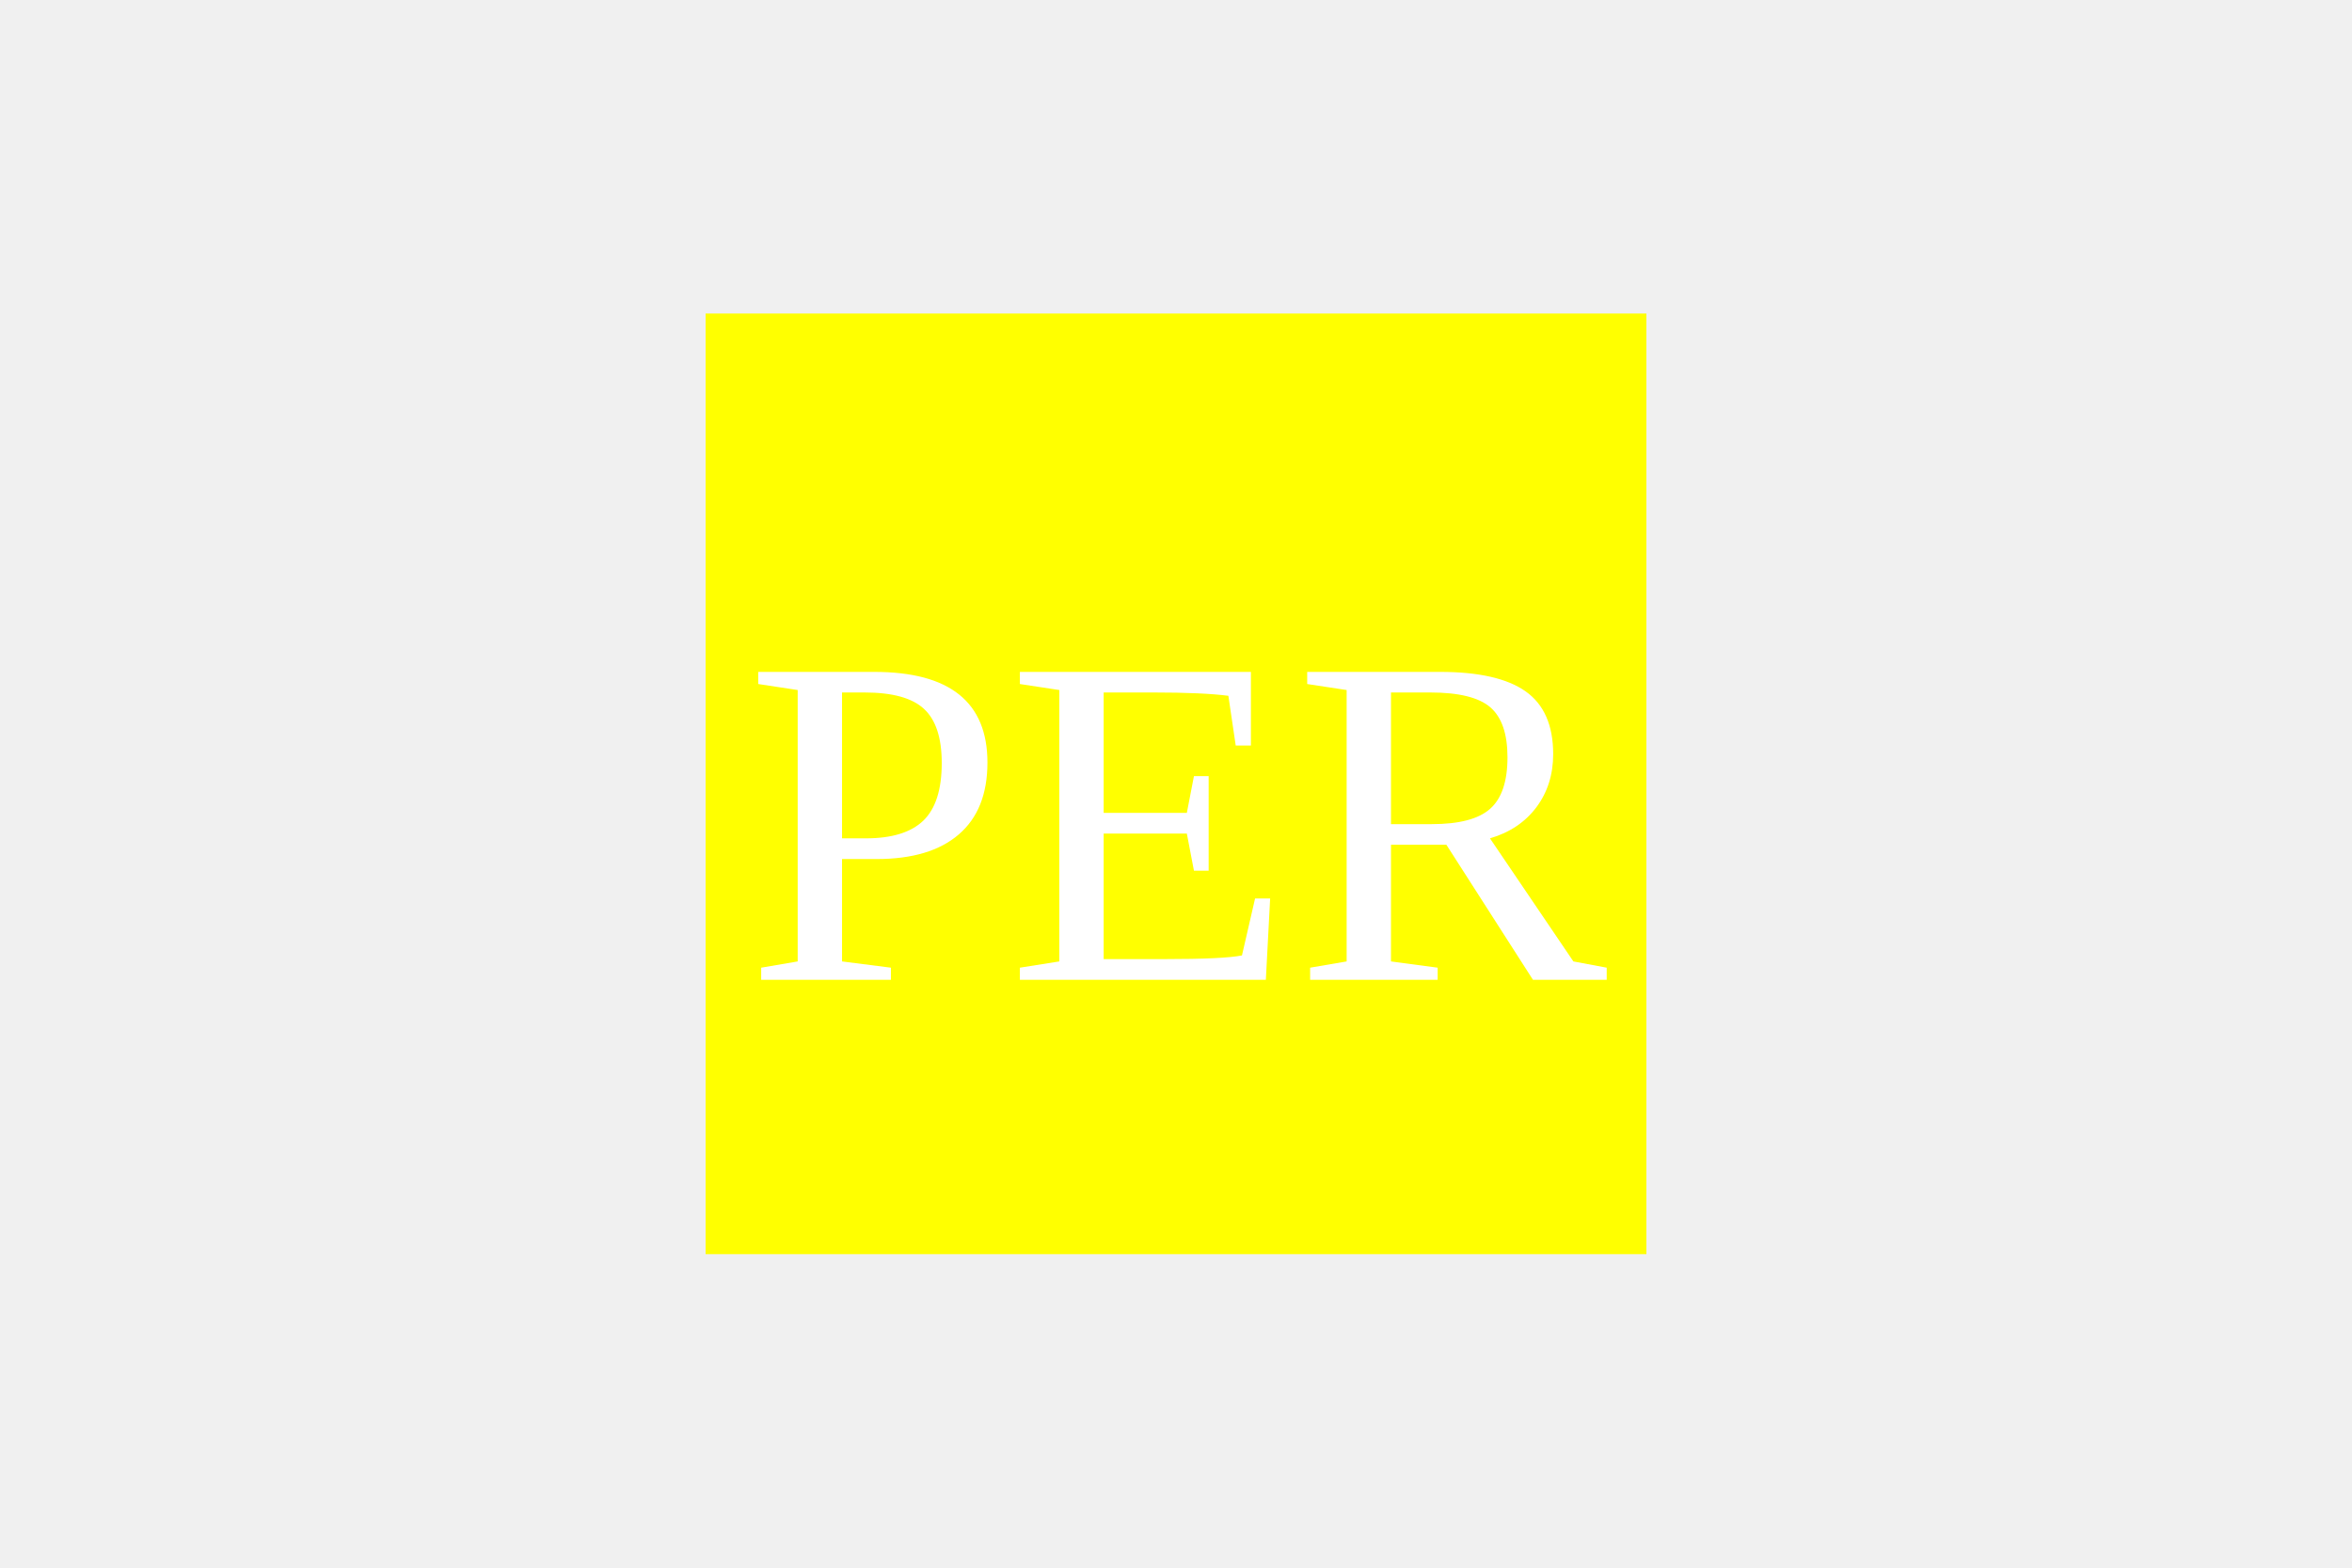
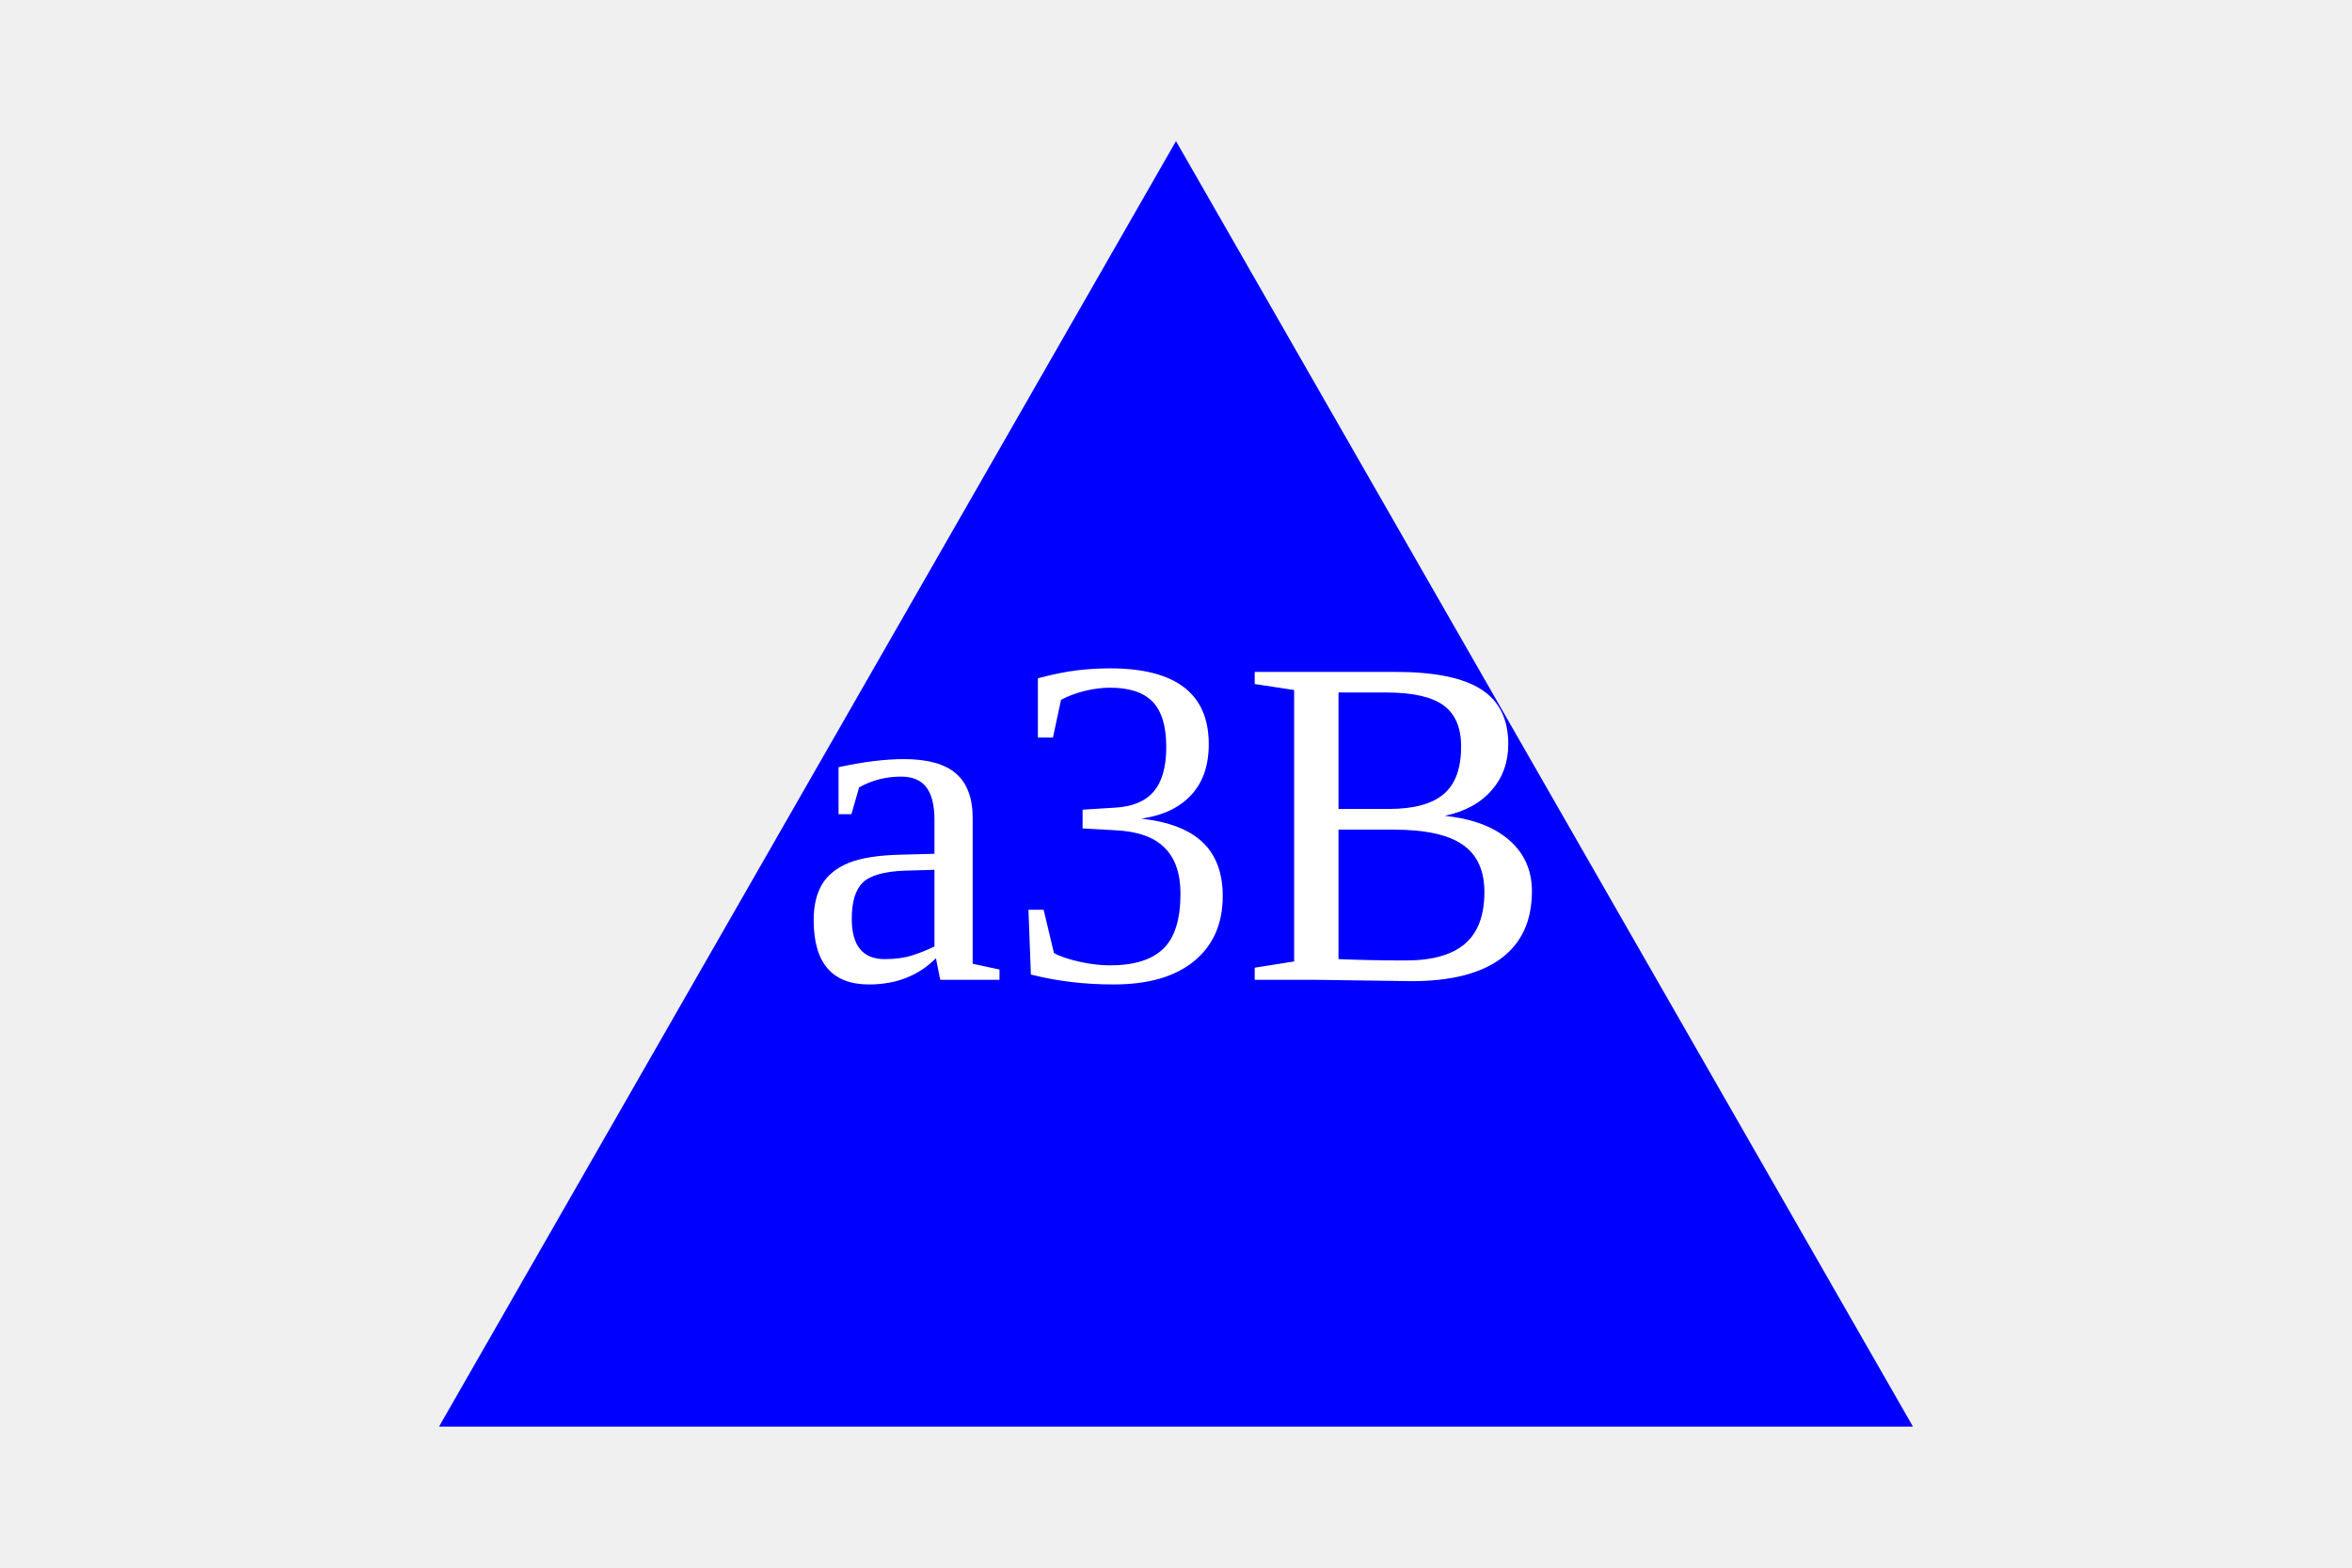
<svg xmlns="http://www.w3.org/2000/svg" version="1.1" width="300" height="200">
-   <rect x="90" y="40" width="120" height="120" fill="yellow" />
-   <text x="150" y="125" font-size="60" text-anchor="middle" fill="white">PER</text>
+   <polygon points="150, 18 244, 182 56, 182" fill="blue" />
+   <text x="150" y="125" font-size="60" text-anchor="middle" fill="white">a3B</text>
</svg>
